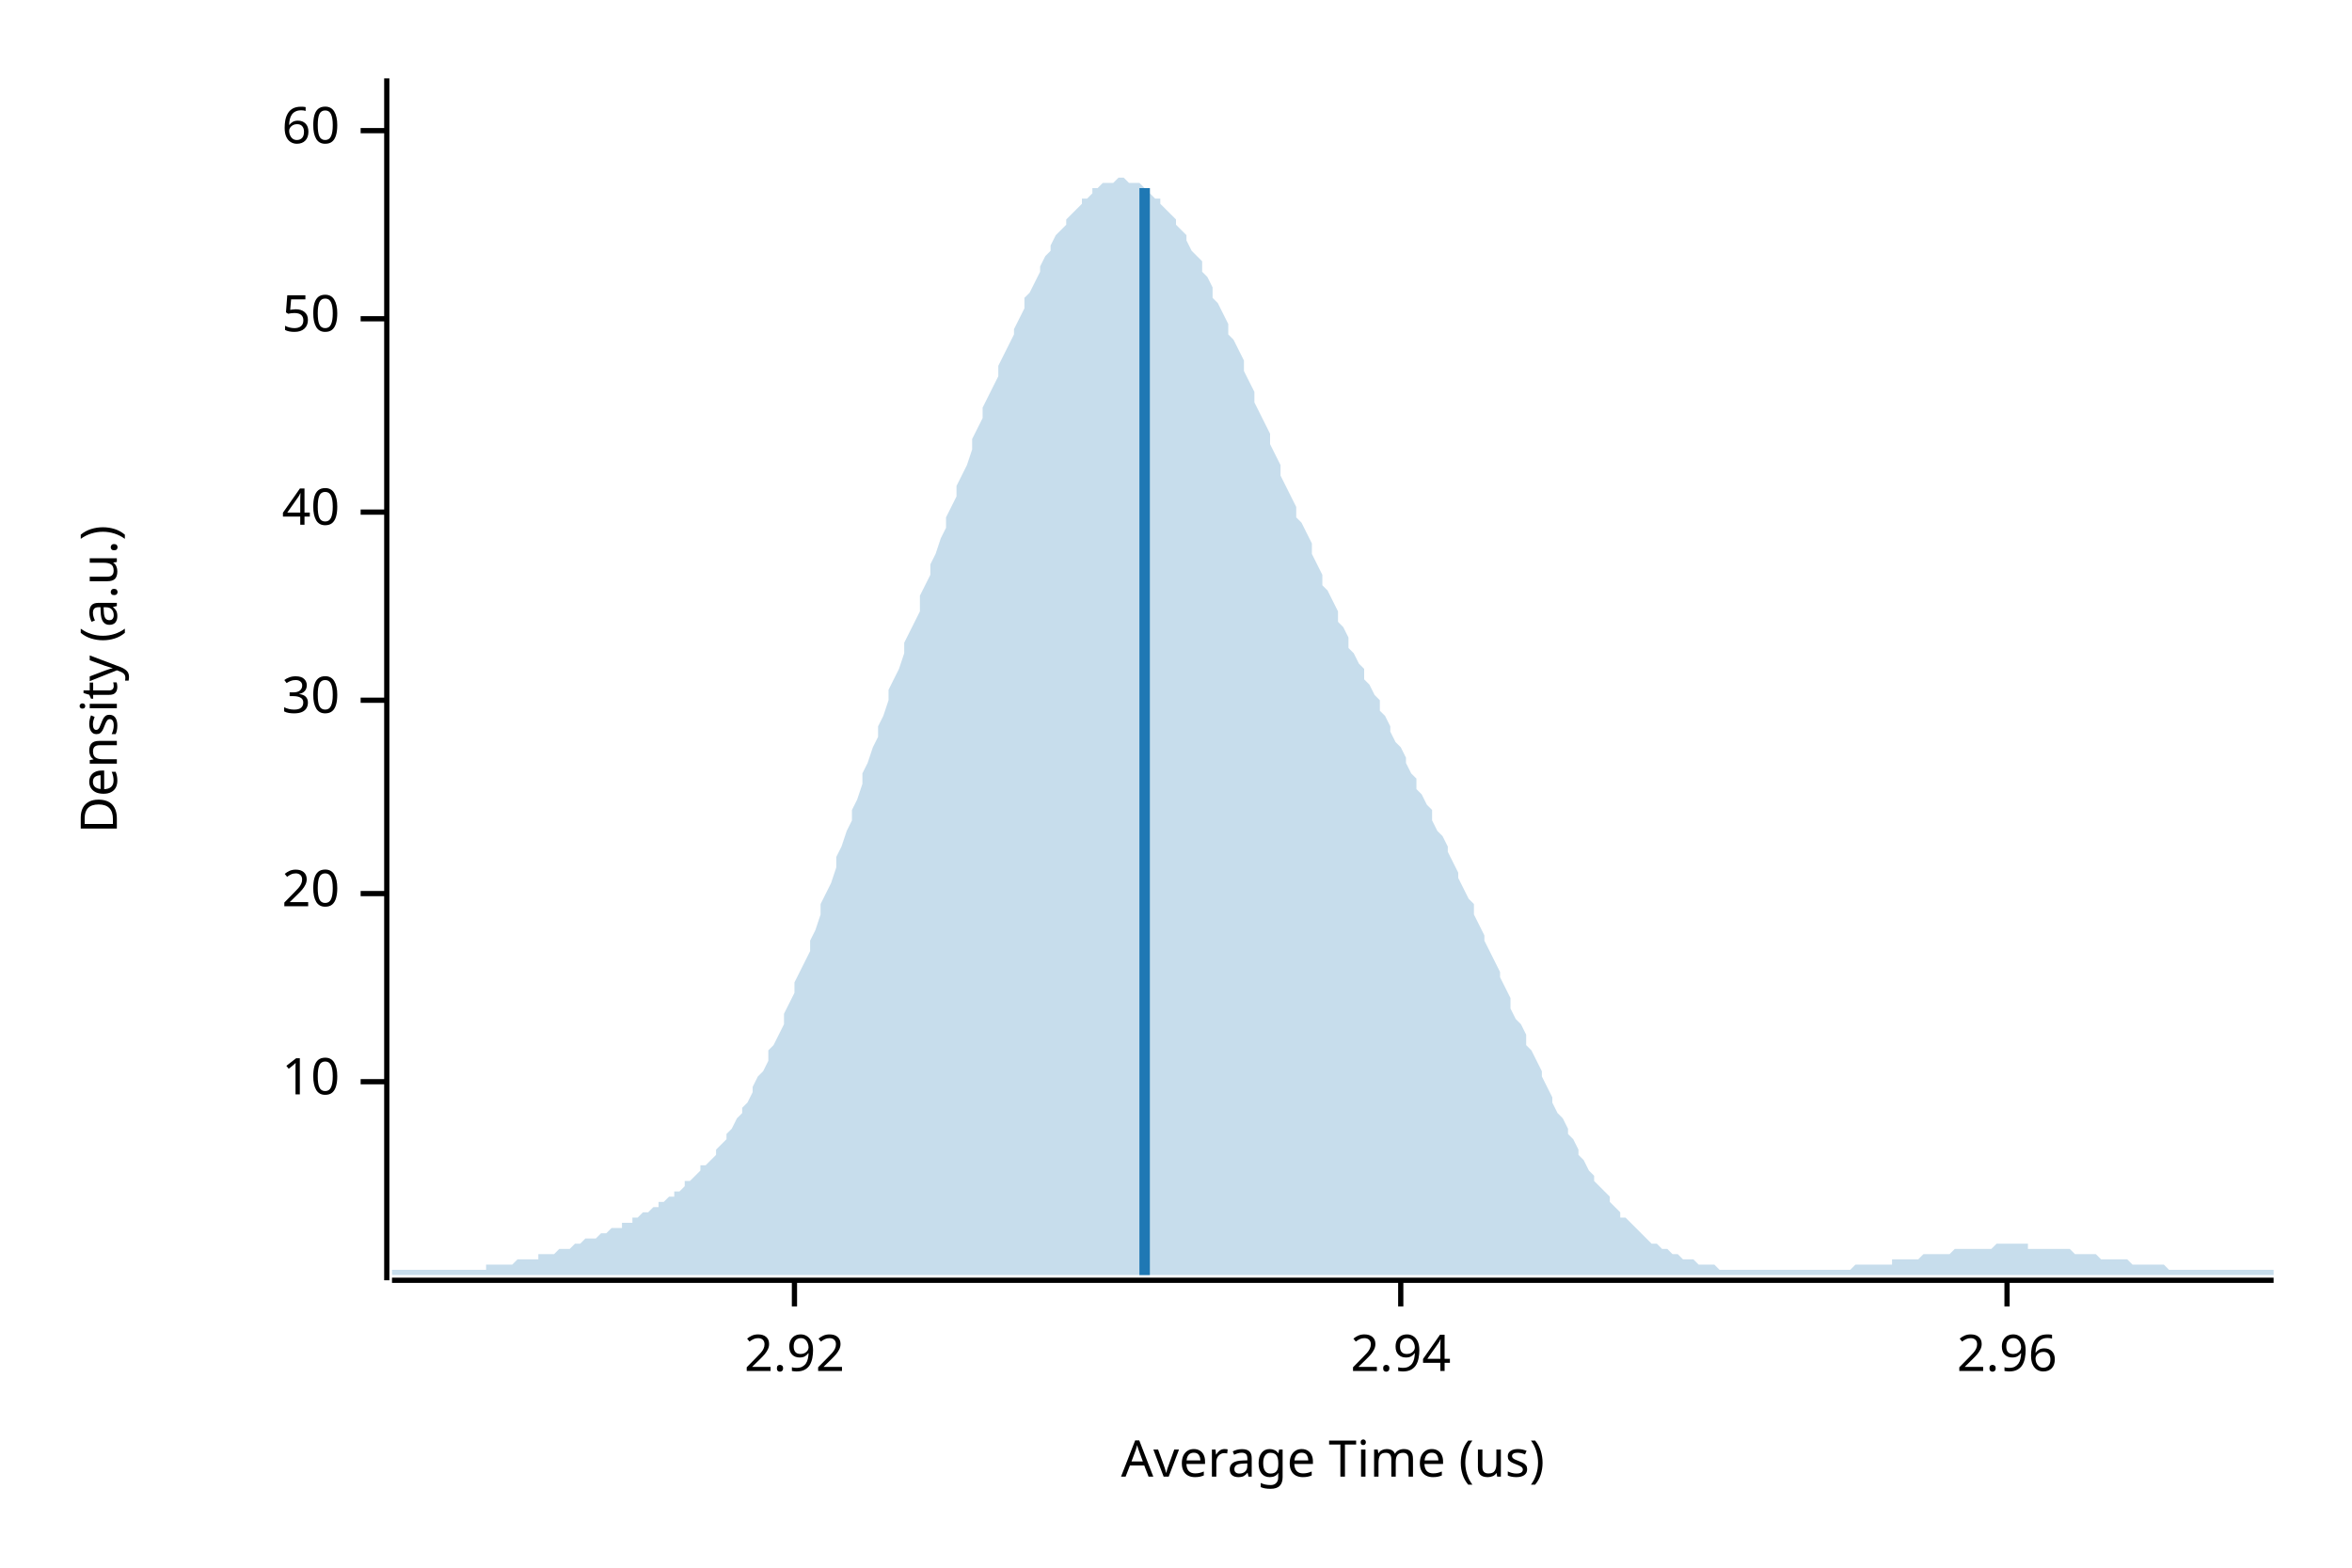
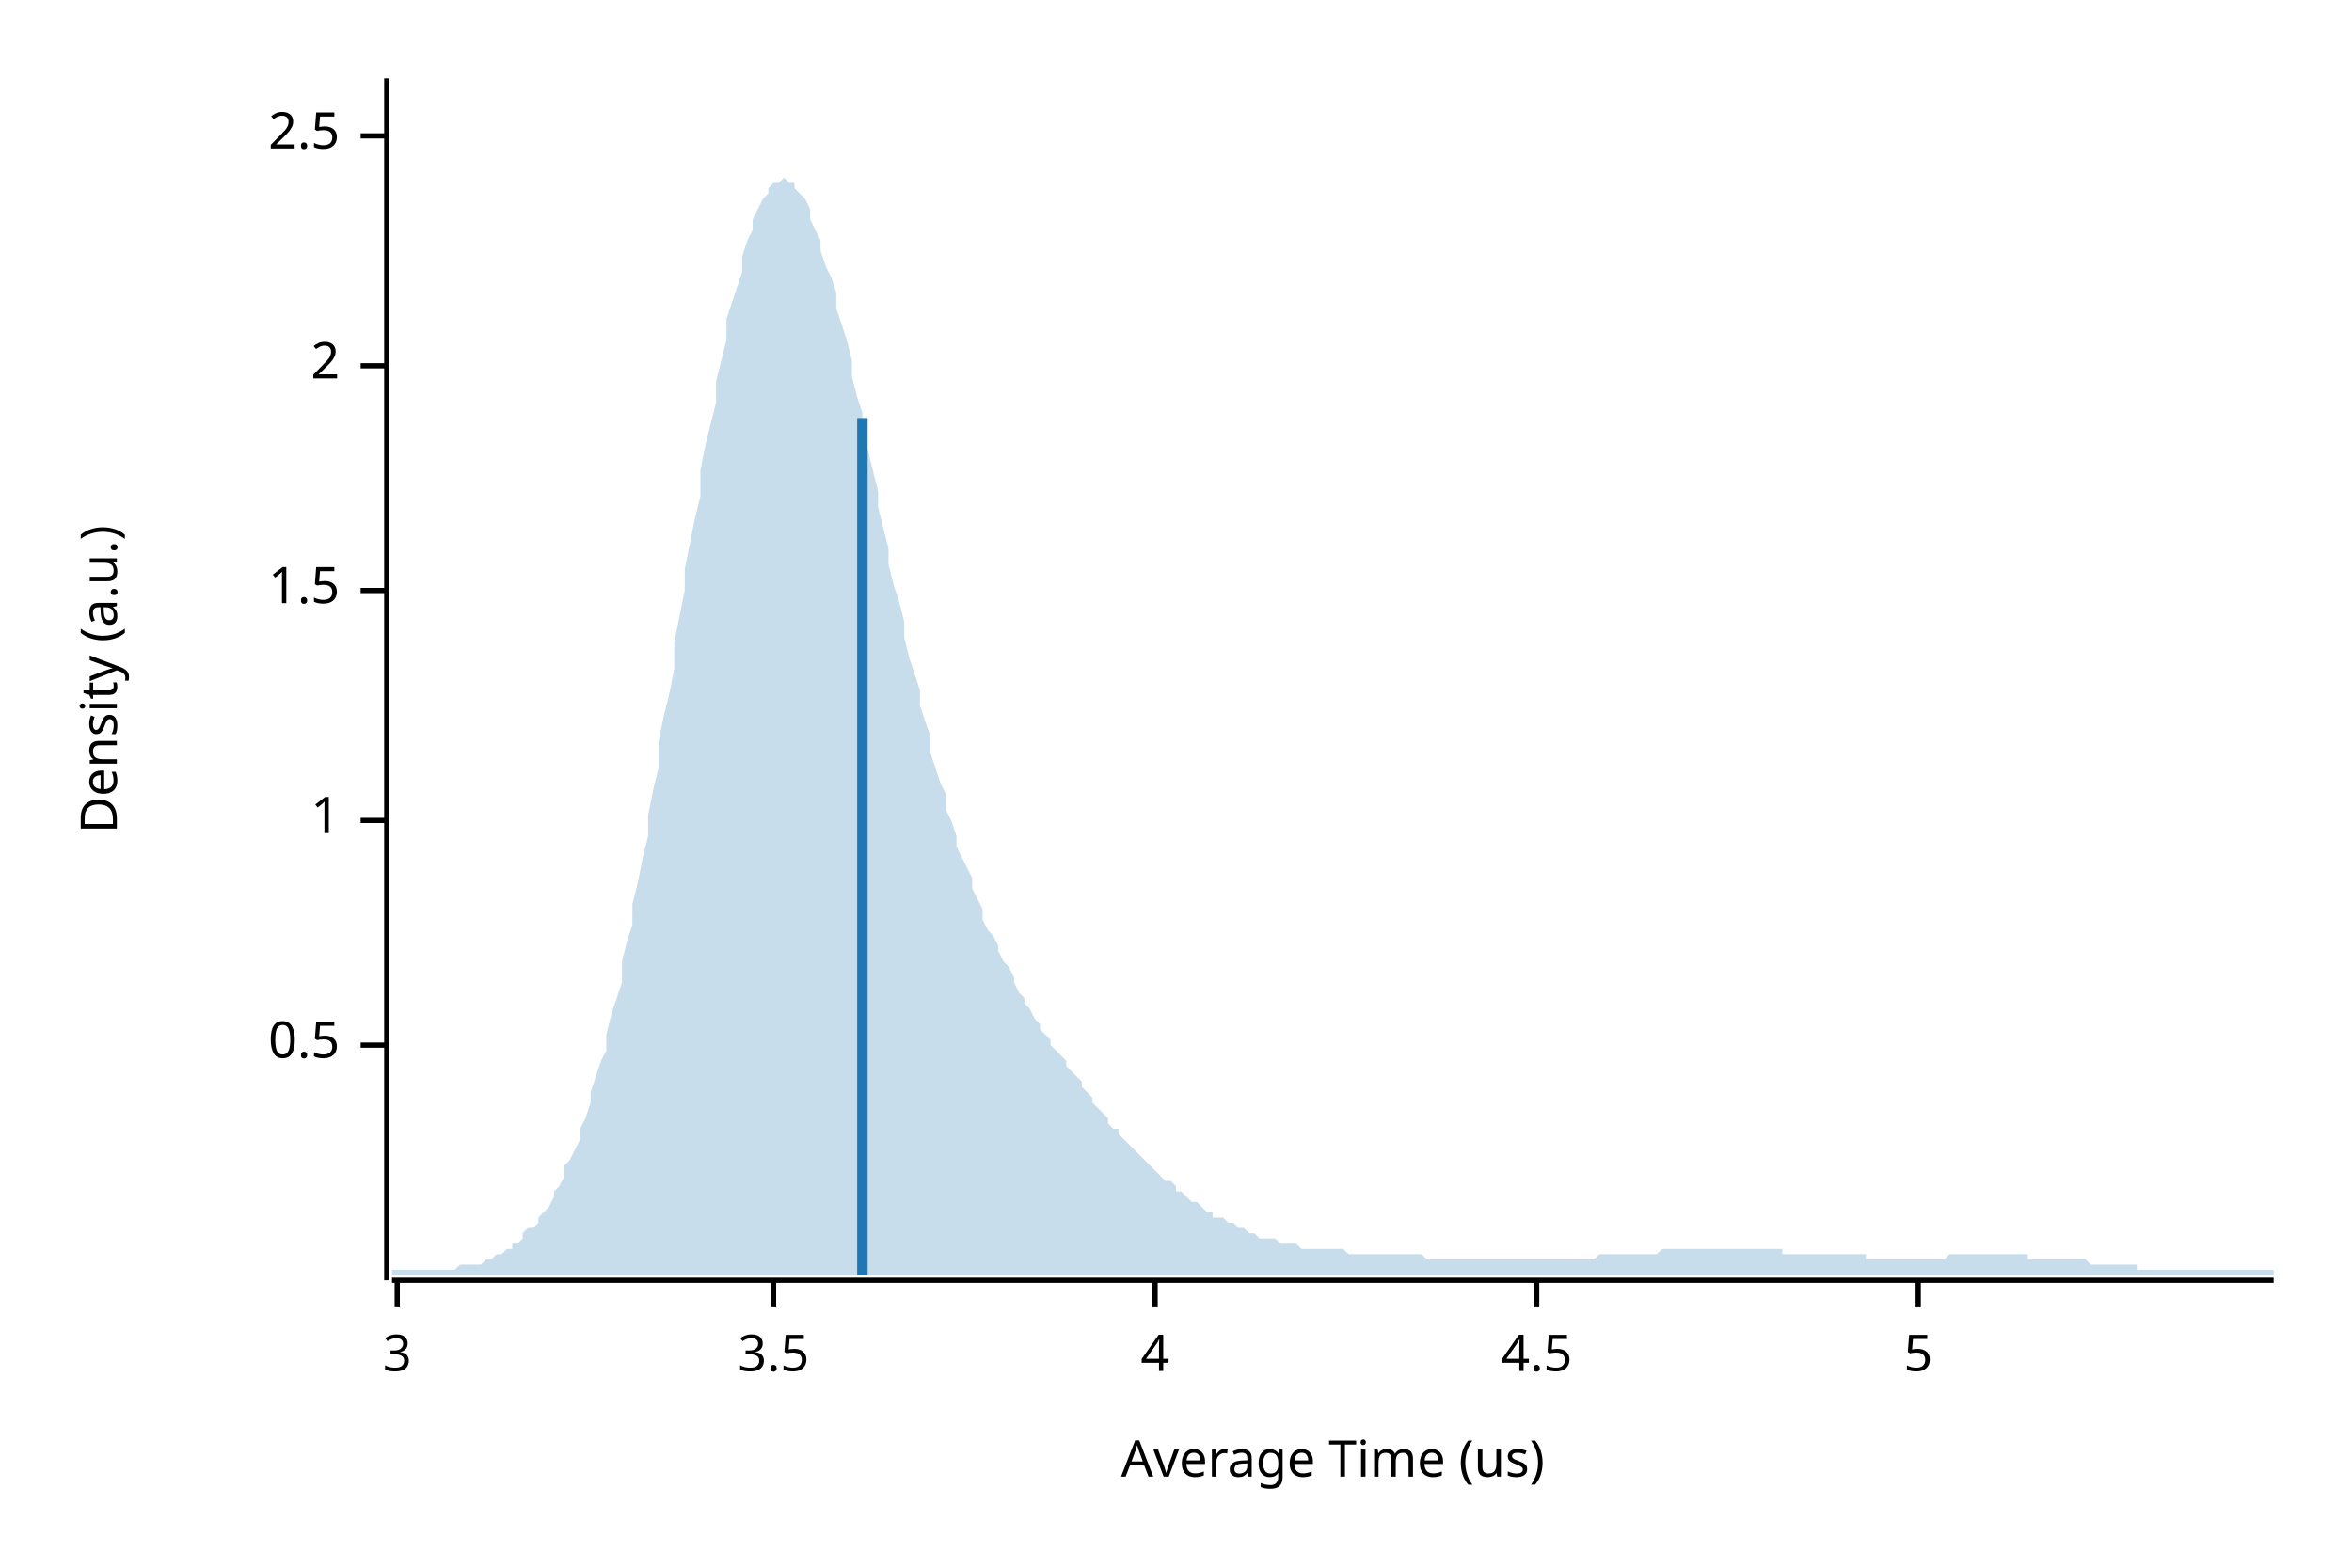
<svg xmlns="http://www.w3.org/2000/svg" width="450" height="300" viewBox="0 0 450 300">
  <text x="15" y="130" dy="0.76em" text-anchor="middle" font-family="sans-serif" font-size="9.677" opacity="1" fill="#000000" transform="rotate(270, 15, 130)">
Density (a.u.)
</text>
  <text x="255" y="285" dy="-0.5ex" text-anchor="middle" font-family="sans-serif" font-size="9.677" opacity="1" fill="#000000">
Average Time (us)
</text>
  <polyline fill="none" opacity="1" stroke="#000000" stroke-width="1" points="74,15 74,245 " />
-   <text x="65" y="207" dy="0.5ex" text-anchor="end" font-family="sans-serif" font-size="9.677" opacity="1" fill="#000000">
- 10
+   <text x="65" y="200" dy="0.5ex" text-anchor="end" font-family="sans-serif" font-size="9.677" opacity="1" fill="#000000">
+ 0.5
</text>
-   <polyline fill="none" opacity="1" stroke="#000000" stroke-width="1" points="69,207 74,207 " />
-   <text x="65" y="171" dy="0.5ex" text-anchor="end" font-family="sans-serif" font-size="9.677" opacity="1" fill="#000000">
- 20
+   <polyline fill="none" opacity="1" stroke="#000000" stroke-width="1" points="69,200 74,200 " />
+   <text x="65" y="157" dy="0.5ex" text-anchor="end" font-family="sans-serif" font-size="9.677" opacity="1" fill="#000000">
+ 1
</text>
-   <polyline fill="none" opacity="1" stroke="#000000" stroke-width="1" points="69,171 74,171 " />
-   <text x="65" y="134" dy="0.5ex" text-anchor="end" font-family="sans-serif" font-size="9.677" opacity="1" fill="#000000">
- 30
+   <polyline fill="none" opacity="1" stroke="#000000" stroke-width="1" points="69,157 74,157 " />
+   <text x="65" y="113" dy="0.5ex" text-anchor="end" font-family="sans-serif" font-size="9.677" opacity="1" fill="#000000">
+ 1.5
</text>
-   <polyline fill="none" opacity="1" stroke="#000000" stroke-width="1" points="69,134 74,134 " />
-   <text x="65" y="98" dy="0.5ex" text-anchor="end" font-family="sans-serif" font-size="9.677" opacity="1" fill="#000000">
- 40
+   <polyline fill="none" opacity="1" stroke="#000000" stroke-width="1" points="69,113 74,113 " />
+   <text x="65" y="70" dy="0.5ex" text-anchor="end" font-family="sans-serif" font-size="9.677" opacity="1" fill="#000000">
+ 2
</text>
-   <polyline fill="none" opacity="1" stroke="#000000" stroke-width="1" points="69,98 74,98 " />
-   <text x="65" y="61" dy="0.5ex" text-anchor="end" font-family="sans-serif" font-size="9.677" opacity="1" fill="#000000">
- 50
+   <polyline fill="none" opacity="1" stroke="#000000" stroke-width="1" points="69,70 74,70 " />
+   <text x="65" y="26" dy="0.5ex" text-anchor="end" font-family="sans-serif" font-size="9.677" opacity="1" fill="#000000">
+ 2.5
</text>
-   <polyline fill="none" opacity="1" stroke="#000000" stroke-width="1" points="69,61 74,61 " />
-   <text x="65" y="25" dy="0.5ex" text-anchor="end" font-family="sans-serif" font-size="9.677" opacity="1" fill="#000000">
- 60
+   <polyline fill="none" opacity="1" stroke="#000000" stroke-width="1" points="69,26 74,26 " />
+   <polyline fill="none" opacity="1" stroke="#000000" stroke-width="1" points="75,245 435,245 " />
+   <text x="76" y="255" dy="0.76em" text-anchor="middle" font-family="sans-serif" font-size="9.677" opacity="1" fill="#000000">
+ 3
</text>
-   <polyline fill="none" opacity="1" stroke="#000000" stroke-width="1" points="69,25 74,25 " />
-   <polyline fill="none" opacity="1" stroke="#000000" stroke-width="1" points="75,245 435,245 " />
-   <text x="152" y="255" dy="0.76em" text-anchor="middle" font-family="sans-serif" font-size="9.677" opacity="1" fill="#000000">
- 2.92
+   <polyline fill="none" opacity="1" stroke="#000000" stroke-width="1" points="76,245 76,250 " />
+   <text x="148" y="255" dy="0.76em" text-anchor="middle" font-family="sans-serif" font-size="9.677" opacity="1" fill="#000000">
+ 3.5
</text>
-   <polyline fill="none" opacity="1" stroke="#000000" stroke-width="1" points="152,245 152,250 " />
-   <text x="268" y="255" dy="0.76em" text-anchor="middle" font-family="sans-serif" font-size="9.677" opacity="1" fill="#000000">
- 2.94
+   <polyline fill="none" opacity="1" stroke="#000000" stroke-width="1" points="148,245 148,250 " />
+   <text x="221" y="255" dy="0.76em" text-anchor="middle" font-family="sans-serif" font-size="9.677" opacity="1" fill="#000000">
+ 4
</text>
-   <polyline fill="none" opacity="1" stroke="#000000" stroke-width="1" points="268,245 268,250 " />
-   <text x="384" y="255" dy="0.76em" text-anchor="middle" font-family="sans-serif" font-size="9.677" opacity="1" fill="#000000">
- 2.96
+   <polyline fill="none" opacity="1" stroke="#000000" stroke-width="1" points="221,245 221,250 " />
+   <text x="294" y="255" dy="0.76em" text-anchor="middle" font-family="sans-serif" font-size="9.677" opacity="1" fill="#000000">
+ 4.5
</text>
-   <polyline fill="none" opacity="1" stroke="#000000" stroke-width="1" points="384,245 384,250 " />
-   <polygon opacity="0.25" fill="#1F78B4" points="75,243 75,243 76,243 77,243 77,243 78,243 79,243 80,243 80,243 81,243 82,243 82,243 83,243 84,243 85,243 85,243 86,243 87,243 87,243 88,243 89,243 90,243 90,243 91,243 92,243 93,243 93,242 94,242 95,242 95,242 96,242 97,242 98,242 98,242 99,241 100,241 100,241 101,241 102,241 103,241 103,240 104,240 105,240 106,240 106,240 107,239 108,239 108,239 109,239 110,238 111,238 111,238 112,237 113,237 113,237 114,237 115,236 116,236 116,236 117,235 118,235 119,235 119,234 120,234 121,234 121,233 122,233 123,232 124,232 124,232 125,231 126,231 126,230 127,230 128,229 129,229 129,228 130,228 131,227 131,226 132,226 133,225 134,224 134,223 135,223 136,222 137,221 137,220 138,219 139,218 139,217 140,216 141,214 142,213 142,212 143,211 144,209 144,208 145,206 146,205 147,203 147,201 148,200 149,198 150,196 150,194 151,192 152,190 152,188 153,186 154,184 155,182 155,180 156,178 157,175 157,173 158,171 159,169 160,166 160,164 161,162 162,159 163,157 163,155 164,153 165,150 165,148 166,146 167,143 168,141 168,139 169,137 170,134 170,132 171,130 172,128 173,125 173,123 174,121 175,119 176,117 176,114 177,112 178,110 178,108 179,106 180,103 181,101 181,99 182,97 183,95 183,93 184,91 185,89 186,86 186,84 187,82 188,80 188,78 189,76 190,74 191,72 191,70 192,68 193,66 194,64 194,63 195,61 196,59 196,57 197,56 198,54 199,52 199,51 200,49 201,48 201,47 202,45 203,44 204,43 204,42 205,41 206,40 207,39 207,38 208,38 209,37 209,36 210,36 211,35 212,35 212,35 213,35 214,34 214,34 215,34 216,35 217,35 217,35 218,35 219,36 220,36 220,37 221,38 222,38 222,39 223,40 224,41 225,42 225,43 226,44 227,45 227,46 228,48 229,49 230,50 230,52 231,53 232,55 232,57 233,58 234,60 235,62 235,64 236,65 237,67 238,69 238,71 239,73 240,75 240,77 241,79 242,81 243,83 243,85 244,87 245,89 245,91 246,93 247,95 248,97 248,99 249,100 250,102 251,104 251,106 252,108 253,110 253,112 254,113 255,115 256,117 256,119 257,120 258,122 258,124 259,125 260,127 261,128 261,130 262,131 263,133 264,134 264,136 265,137 266,139 266,140 267,142 268,143 269,145 269,146 270,148 271,149 271,151 272,152 273,154 274,155 274,157 275,159 276,160 277,162 277,163 278,165 279,167 279,168 280,170 281,172 282,173 282,175 283,177 284,179 284,180 285,182 286,184 287,186 287,187 288,189 289,191 289,193 290,195 291,196 292,198 292,200 293,201 294,203 295,205 295,206 296,208 297,210 297,211 298,213 299,214 300,216 300,217 301,218 302,220 302,221 303,222 304,224 305,225 305,226 306,227 307,228 308,229 308,230 309,231 310,232 310,233 311,233 312,234 313,235 313,235 314,236 315,237 315,237 316,238 317,238 318,239 318,239 319,239 320,240 321,240 321,240 322,241 323,241 323,241 324,241 325,242 326,242 326,242 327,242 328,242 328,242 329,243 330,243 331,243 331,243 332,243 333,243 333,243 334,243 335,243 336,243 336,243 337,243 338,243 339,243 339,243 340,243 341,243 341,243 342,243 343,243 344,243 344,243 345,243 346,243 346,243 347,243 348,243 349,243 349,243 350,243 351,243 352,243 352,243 353,243 354,243 354,243 355,242 356,242 357,242 357,242 358,242 359,242 359,242 360,242 361,242 362,242 362,241 363,241 364,241 365,241 365,241 366,241 367,241 367,241 368,240 369,240 370,240 370,240 371,240 372,240 372,240 373,240 374,239 375,239 375,239 376,239 377,239 378,239 378,239 379,239 380,239 380,239 381,239 382,238 383,238 383,238 384,238 385,238 385,238 386,238 387,238 388,238 388,239 389,239 390,239 390,239 391,239 392,239 393,239 393,239 394,239 395,239 396,239 396,239 397,240 398,240 398,240 399,240 400,240 401,240 401,240 402,241 403,241 403,241 404,241 405,241 406,241 406,241 407,241 408,242 409,242 409,242 410,242 411,242 411,242 412,242 413,242 414,242 414,242 415,243 416,243 416,243 417,243 418,243 419,243 419,243 420,243 421,243 422,243 422,243 423,243 424,243 424,243 425,243 426,243 427,243 427,243 428,243 429,243 429,243 430,243 431,243 432,243 432,243 433,243 434,243 435,243 435,244 75,244 " />
-   <polyline fill="none" opacity="1" stroke="#1F78B4" stroke-width="2" points="219,244 219,36 " />
+   <polyline fill="none" opacity="1" stroke="#000000" stroke-width="1" points="294,245 294,250 " />
+   <text x="367" y="255" dy="0.76em" text-anchor="middle" font-family="sans-serif" font-size="9.677" opacity="1" fill="#000000">
+ 5
+ </text>
+   <polyline fill="none" opacity="1" stroke="#000000" stroke-width="1" points="367,245 367,250 " />
+   <polygon opacity="0.25" fill="#1F78B4" points="75,243 75,243 76,243 77,243 77,243 78,243 79,243 80,243 80,243 81,243 82,243 82,243 83,243 84,243 85,243 85,243 86,243 87,243 87,243 88,242 89,242 90,242 90,242 91,242 92,242 93,241 93,241 94,241 95,240 95,240 96,240 97,239 98,239 98,238 99,238 100,237 100,236 101,235 102,235 103,234 103,233 104,232 105,231 106,229 106,228 107,227 108,225 108,223 109,222 110,220 111,218 111,216 112,214 113,211 113,209 114,206 115,203 116,201 116,198 117,194 118,191 119,188 119,184 120,180 121,177 121,173 122,169 123,164 124,160 124,156 125,151 126,147 126,142 127,137 128,133 129,128 129,123 130,118 131,113 131,109 132,104 133,99 134,95 134,90 135,85 136,81 137,77 137,73 138,69 139,65 139,61 140,58 141,55 142,52 142,49 143,46 144,44 144,42 145,40 146,38 147,37 147,36 148,35 149,35 150,34 150,34 151,35 152,35 152,36 153,37 154,38 155,40 155,42 156,44 157,46 157,48 158,51 159,53 160,56 160,59 161,62 162,65 163,69 163,72 164,76 165,79 165,83 166,86 167,90 168,94 168,97 169,101 170,105 170,108 171,112 172,115 173,119 173,122 174,126 175,129 176,132 176,135 177,138 178,141 178,144 179,147 180,150 181,152 181,155 182,157 183,160 183,162 184,164 185,166 186,168 186,170 187,172 188,174 188,176 189,178 190,179 191,181 191,182 192,184 193,185 194,187 194,188 195,190 196,191 196,192 197,193 198,195 199,196 199,197 200,198 201,199 201,200 202,201 203,202 204,203 204,204 205,205 206,206 207,207 207,208 208,209 209,210 209,211 210,212 211,213 212,214 212,215 213,216 214,216 214,217 215,218 216,219 217,220 217,220 218,221 219,222 220,223 220,223 221,224 222,225 222,225 223,226 224,226 225,227 225,228 226,228 227,229 227,229 228,230 229,230 230,231 230,231 231,232 232,232 232,233 233,233 234,233 235,234 235,234 236,234 237,235 238,235 238,235 239,236 240,236 240,236 241,237 242,237 243,237 243,237 244,237 245,238 245,238 246,238 247,238 248,238 248,238 249,239 250,239 251,239 251,239 252,239 253,239 253,239 254,239 255,239 256,239 256,239 257,239 258,240 258,240 259,240 260,240 261,240 261,240 262,240 263,240 264,240 264,240 265,240 266,240 266,240 267,240 268,240 269,240 269,240 270,240 271,240 271,240 272,240 273,241 274,241 274,241 275,241 276,241 277,241 277,241 278,241 279,241 279,241 280,241 281,241 282,241 282,241 283,241 284,241 284,241 285,241 286,241 287,241 287,241 288,241 289,241 289,241 290,241 291,241 292,241 292,241 293,241 294,241 295,241 295,241 296,241 297,241 297,241 298,241 299,241 300,241 300,241 301,241 302,241 302,241 303,241 304,241 305,241 305,241 306,240 307,240 308,240 308,240 309,240 310,240 310,240 311,240 312,240 313,240 313,240 314,240 315,240 315,240 316,240 317,240 318,239 318,239 319,239 320,239 321,239 321,239 322,239 323,239 323,239 324,239 325,239 326,239 326,239 327,239 328,239 328,239 329,239 330,239 331,239 331,239 332,239 333,239 333,239 334,239 335,239 336,239 336,239 337,239 338,239 339,239 339,239 340,239 341,239 341,240 342,240 343,240 344,240 344,240 345,240 346,240 346,240 347,240 348,240 349,240 349,240 350,240 351,240 352,240 352,240 353,240 354,240 354,240 355,240 356,240 357,240 357,241 358,241 359,241 359,241 360,241 361,241 362,241 362,241 363,241 364,241 365,241 365,241 366,241 367,241 367,241 368,241 369,241 370,241 370,241 371,241 372,241 372,241 373,240 374,240 375,240 375,240 376,240 377,240 378,240 378,240 379,240 380,240 380,240 381,240 382,240 383,240 383,240 384,240 385,240 385,240 386,240 387,240 388,240 388,241 389,241 390,241 390,241 391,241 392,241 393,241 393,241 394,241 395,241 396,241 396,241 397,241 398,241 398,241 399,241 400,242 401,242 401,242 402,242 403,242 403,242 404,242 405,242 406,242 406,242 407,242 408,242 409,242 409,243 410,243 411,243 411,243 412,243 413,243 414,243 414,243 415,243 416,243 416,243 417,243 418,243 419,243 419,243 420,243 421,243 422,243 422,243 423,243 424,243 424,243 425,243 426,243 427,243 427,243 428,243 429,243 429,243 430,243 431,243 432,243 432,243 433,243 434,243 435,243 435,244 75,244 " />
+   <polyline fill="none" opacity="1" stroke="#1F78B4" stroke-width="2" points="165,244 165,80 " />
</svg>
